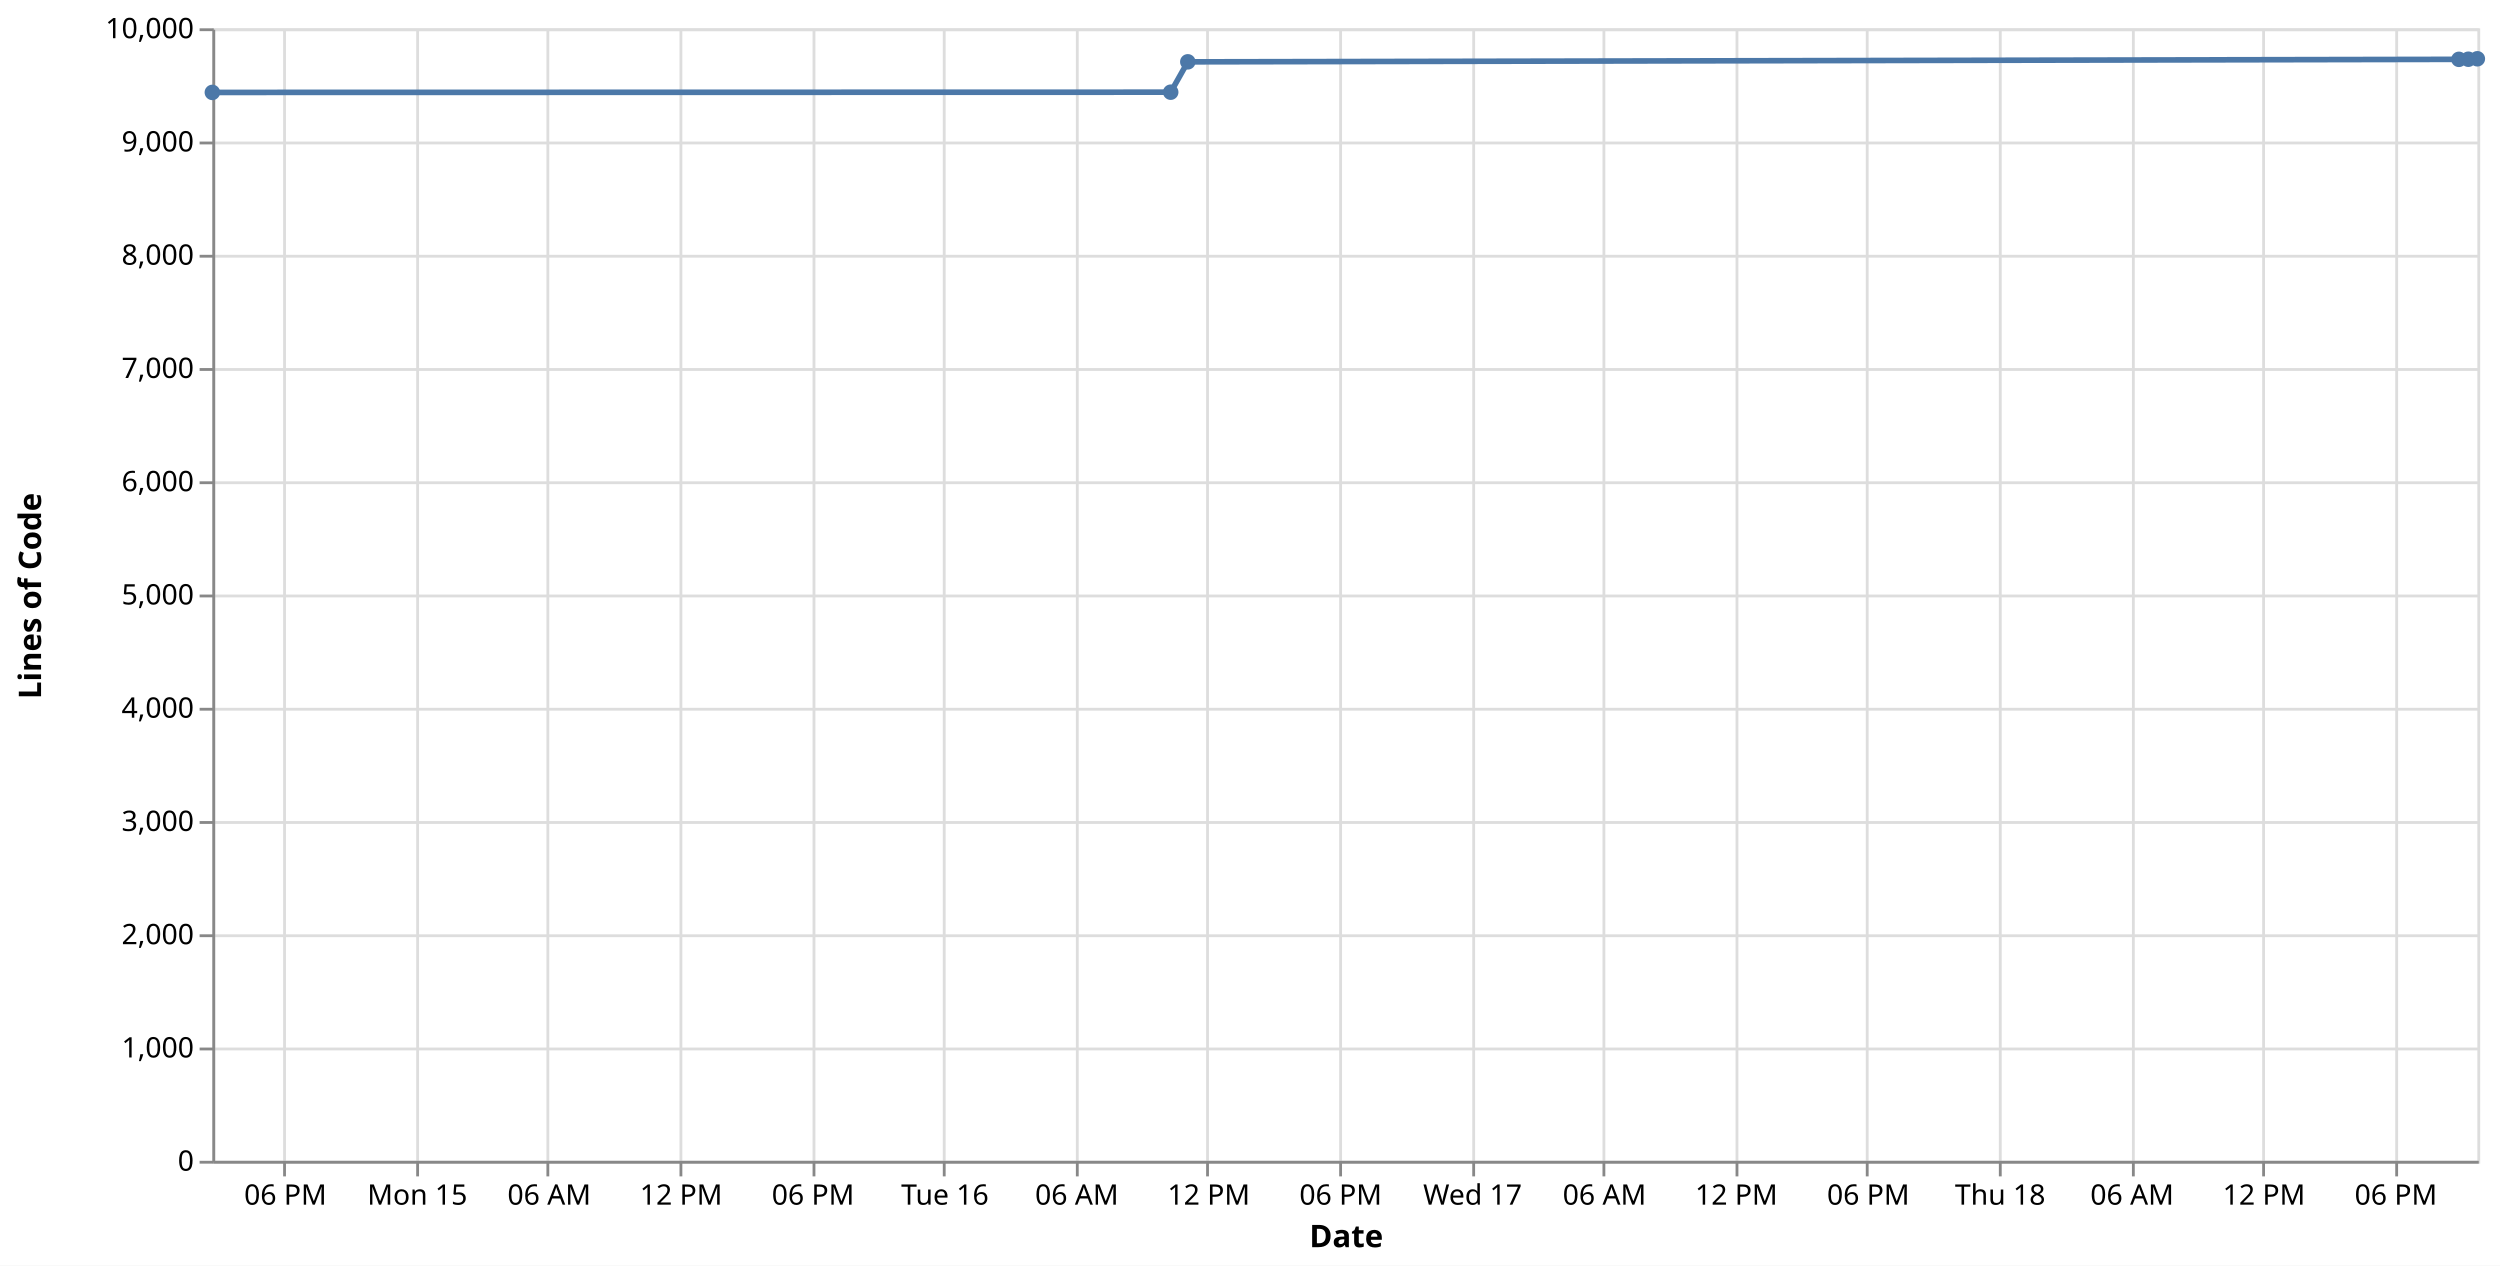
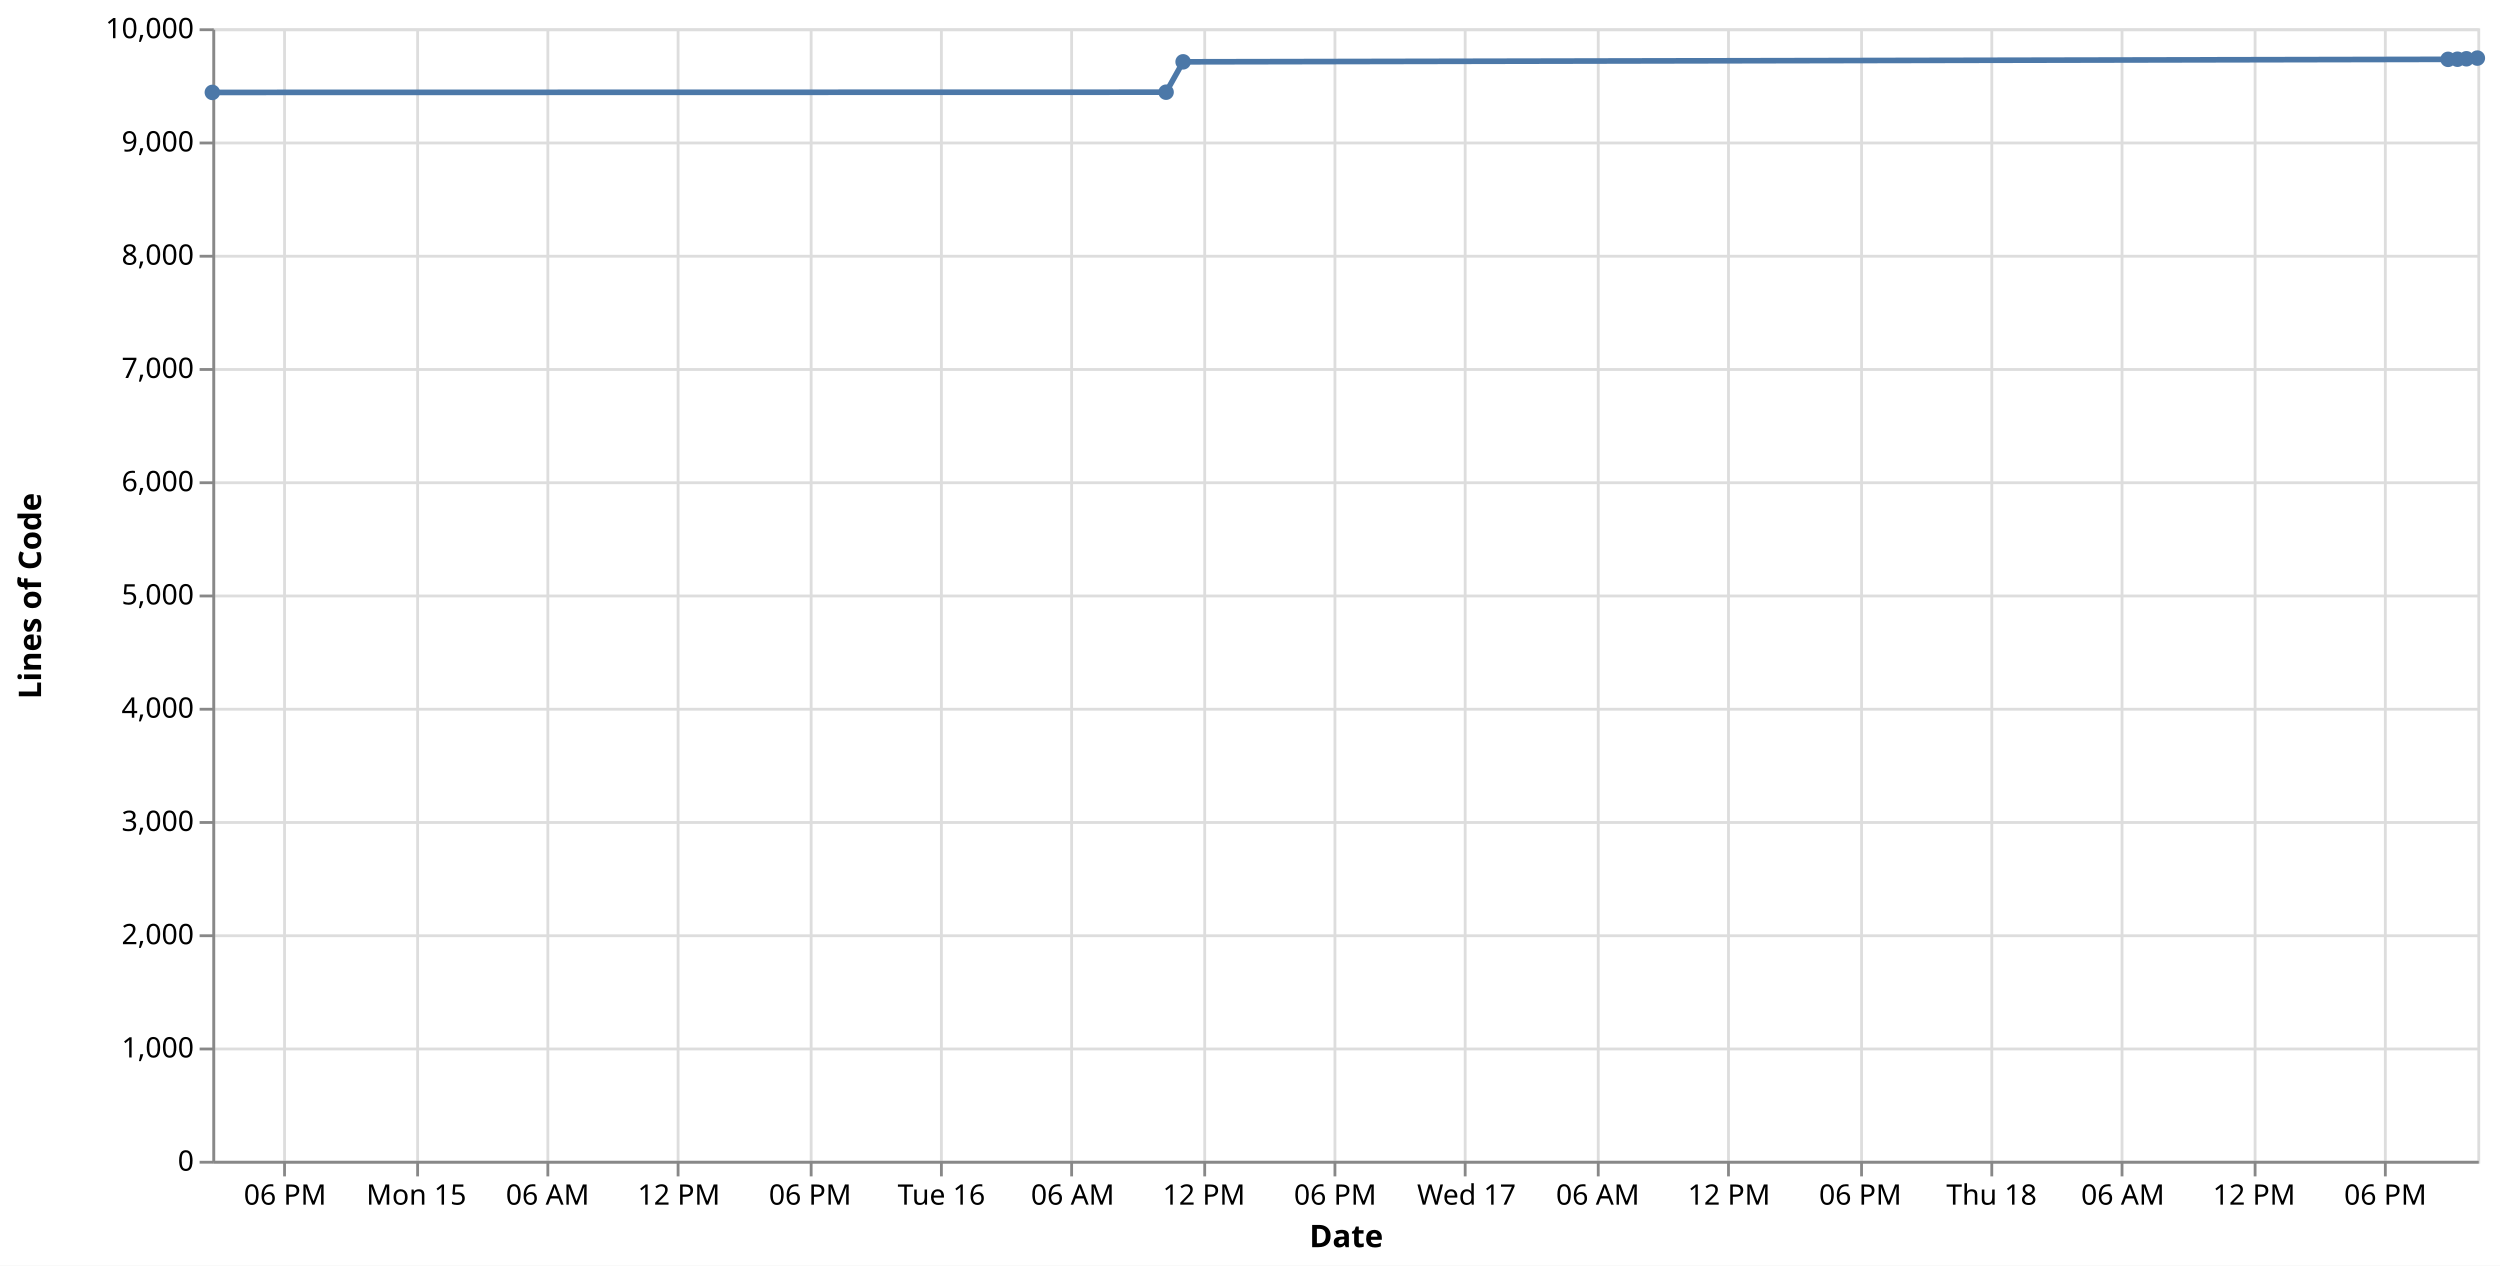
<svg xmlns="http://www.w3.org/2000/svg" version="1.1" class="marks" width="883" height="447" viewBox="0 0 883 447">
  <rect width="883" height="447" fill="white" />
  <g fill="none" stroke-miterlimit="10" transform="translate(75,10)">
    <g class="mark-group role-frame root" role="graphics-object" aria-roledescription="group mark container">
      <g transform="translate(0,0)">
        <path class="background" aria-hidden="true" d="M0.5,0.5h800v400h-800Z" stroke="#ddd" />
        <g>
          <g class="mark-group role-axis" aria-hidden="true">
            <g transform="translate(0.5,400.5)">
              <path class="background" aria-hidden="true" d="M0,0h0v0h0Z" pointer-events="none" />
              <g>
                <g class="mark-rule role-axis-grid" pointer-events="none">
                  <line transform="translate(25,-400)" x2="0" y2="400" stroke="#ddd" stroke-width="1" opacity="1" />
                  <line transform="translate(72,-400)" x2="0" y2="400" stroke="#ddd" stroke-width="1" opacity="1" />
                  <line transform="translate(118,-400)" x2="0" y2="400" stroke="#ddd" stroke-width="1" opacity="1" />
-                   <line transform="translate(165,-400)" x2="0" y2="400" stroke="#ddd" stroke-width="1" opacity="1" />
-                   <line transform="translate(212,-400)" x2="0" y2="400" stroke="#ddd" stroke-width="1" opacity="1" />
-                   <line transform="translate(258,-400)" x2="0" y2="400" stroke="#ddd" stroke-width="1" opacity="1" />
-                   <line transform="translate(305,-400)" x2="0" y2="400" stroke="#ddd" stroke-width="1" opacity="1" />
-                   <line transform="translate(351,-400)" x2="0" y2="400" stroke="#ddd" stroke-width="1" opacity="1" />
-                   <line transform="translate(398,-400)" x2="0" y2="400" stroke="#ddd" stroke-width="1" opacity="1" />
-                   <line transform="translate(445,-400)" x2="0" y2="400" stroke="#ddd" stroke-width="1" opacity="1" />
-                   <line transform="translate(491,-400)" x2="0" y2="400" stroke="#ddd" stroke-width="1" opacity="1" />
-                   <line transform="translate(538,-400)" x2="0" y2="400" stroke="#ddd" stroke-width="1" opacity="1" />
-                   <line transform="translate(584,-400)" x2="0" y2="400" stroke="#ddd" stroke-width="1" opacity="1" />
-                   <line transform="translate(631,-400)" x2="0" y2="400" stroke="#ddd" stroke-width="1" opacity="1" />
-                   <line transform="translate(678,-400)" x2="0" y2="400" stroke="#ddd" stroke-width="1" opacity="1" />
-                   <line transform="translate(724,-400)" x2="0" y2="400" stroke="#ddd" stroke-width="1" opacity="1" />
-                   <line transform="translate(771,-400)" x2="0" y2="400" stroke="#ddd" stroke-width="1" opacity="1" />
+                   <line transform="translate(164,-400)" x2="0" y2="400" stroke="#ddd" stroke-width="1" opacity="1" />
+                   <line transform="translate(211,-400)" x2="0" y2="400" stroke="#ddd" stroke-width="1" opacity="1" />
+                   <line transform="translate(257,-400)" x2="0" y2="400" stroke="#ddd" stroke-width="1" opacity="1" />
+                   <line transform="translate(303,-400)" x2="0" y2="400" stroke="#ddd" stroke-width="1" opacity="1" />
+                   <line transform="translate(350,-400)" x2="0" y2="400" stroke="#ddd" stroke-width="1" opacity="1" />
+                   <line transform="translate(396,-400)" x2="0" y2="400" stroke="#ddd" stroke-width="1" opacity="1" />
+                   <line transform="translate(442,-400)" x2="0" y2="400" stroke="#ddd" stroke-width="1" opacity="1" />
+                   <line transform="translate(489,-400)" x2="0" y2="400" stroke="#ddd" stroke-width="1" opacity="1" />
+                   <line transform="translate(535,-400)" x2="0" y2="400" stroke="#ddd" stroke-width="1" opacity="1" />
+                   <line transform="translate(582,-400)" x2="0" y2="400" stroke="#ddd" stroke-width="1" opacity="1" />
+                   <line transform="translate(628,-400)" x2="0" y2="400" stroke="#ddd" stroke-width="1" opacity="1" />
+                   <line transform="translate(674,-400)" x2="0" y2="400" stroke="#ddd" stroke-width="1" opacity="1" />
+                   <line transform="translate(721,-400)" x2="0" y2="400" stroke="#ddd" stroke-width="1" opacity="1" />
+                   <line transform="translate(767,-400)" x2="0" y2="400" stroke="#ddd" stroke-width="1" opacity="1" />
                </g>
              </g>
              <path class="foreground" aria-hidden="true" d="" pointer-events="none" display="none" />
            </g>
          </g>
          <g class="mark-group role-axis" aria-hidden="true">
            <g transform="translate(0.5,0.5)">
              <path class="background" aria-hidden="true" d="M0,0h0v0h0Z" pointer-events="none" />
              <g>
                <g class="mark-rule role-axis-grid" pointer-events="none">
                  <line transform="translate(0,400)" x2="800" y2="0" stroke="#ddd" stroke-width="1" opacity="1" />
                  <line transform="translate(0,360)" x2="800" y2="0" stroke="#ddd" stroke-width="1" opacity="1" />
                  <line transform="translate(0,320)" x2="800" y2="0" stroke="#ddd" stroke-width="1" opacity="1" />
                  <line transform="translate(0,280)" x2="800" y2="0" stroke="#ddd" stroke-width="1" opacity="1" />
                  <line transform="translate(0,240)" x2="800" y2="0" stroke="#ddd" stroke-width="1" opacity="1" />
                  <line transform="translate(0,200)" x2="800" y2="0" stroke="#ddd" stroke-width="1" opacity="1" />
                  <line transform="translate(0,160)" x2="800" y2="0" stroke="#ddd" stroke-width="1" opacity="1" />
                  <line transform="translate(0,120)" x2="800" y2="0" stroke="#ddd" stroke-width="1" opacity="1" />
                  <line transform="translate(0,80)" x2="800" y2="0" stroke="#ddd" stroke-width="1" opacity="1" />
                  <line transform="translate(0,40)" x2="800" y2="0" stroke="#ddd" stroke-width="1" opacity="1" />
                  <line transform="translate(0,0)" x2="800" y2="0" stroke="#ddd" stroke-width="1" opacity="1" />
                </g>
              </g>
              <path class="foreground" aria-hidden="true" d="" pointer-events="none" display="none" />
            </g>
          </g>
-           <g class="mark-group role-axis" role="graphics-symbol" aria-roledescription="axis" aria-label="X-axis titled 'Date' for a time scale with values from Sunday, 14 December 2025, 2:44:26 PM to Thursday, 18 December 2025, 9:46:09 PM">
+           <g class="mark-group role-axis" role="graphics-symbol" aria-roledescription="axis" aria-label="X-axis titled 'Date' for a time scale with values from Sunday, 14 December 2025, 2:44:26 PM to Thursday, 18 December 2025, 10:16:05 PM">
            <g transform="translate(0.5,400.5)">
              <path class="background" aria-hidden="true" d="M0,0h0v0h0Z" pointer-events="none" />
              <g>
                <g class="mark-rule role-axis-tick" pointer-events="none">
                  <line transform="translate(25,0)" x2="0" y2="5" stroke="#888" stroke-width="1" opacity="1" />
                  <line transform="translate(72,0)" x2="0" y2="5" stroke="#888" stroke-width="1" opacity="1" />
                  <line transform="translate(118,0)" x2="0" y2="5" stroke="#888" stroke-width="1" opacity="1" />
-                   <line transform="translate(165,0)" x2="0" y2="5" stroke="#888" stroke-width="1" opacity="1" />
-                   <line transform="translate(212,0)" x2="0" y2="5" stroke="#888" stroke-width="1" opacity="1" />
-                   <line transform="translate(258,0)" x2="0" y2="5" stroke="#888" stroke-width="1" opacity="1" />
-                   <line transform="translate(305,0)" x2="0" y2="5" stroke="#888" stroke-width="1" opacity="1" />
-                   <line transform="translate(351,0)" x2="0" y2="5" stroke="#888" stroke-width="1" opacity="1" />
-                   <line transform="translate(398,0)" x2="0" y2="5" stroke="#888" stroke-width="1" opacity="1" />
-                   <line transform="translate(445,0)" x2="0" y2="5" stroke="#888" stroke-width="1" opacity="1" />
-                   <line transform="translate(491,0)" x2="0" y2="5" stroke="#888" stroke-width="1" opacity="1" />
-                   <line transform="translate(538,0)" x2="0" y2="5" stroke="#888" stroke-width="1" opacity="1" />
-                   <line transform="translate(584,0)" x2="0" y2="5" stroke="#888" stroke-width="1" opacity="1" />
-                   <line transform="translate(631,0)" x2="0" y2="5" stroke="#888" stroke-width="1" opacity="1" />
-                   <line transform="translate(678,0)" x2="0" y2="5" stroke="#888" stroke-width="1" opacity="1" />
-                   <line transform="translate(724,0)" x2="0" y2="5" stroke="#888" stroke-width="1" opacity="1" />
-                   <line transform="translate(771,0)" x2="0" y2="5" stroke="#888" stroke-width="1" opacity="1" />
+                   <line transform="translate(164,0)" x2="0" y2="5" stroke="#888" stroke-width="1" opacity="1" />
+                   <line transform="translate(211,0)" x2="0" y2="5" stroke="#888" stroke-width="1" opacity="1" />
+                   <line transform="translate(257,0)" x2="0" y2="5" stroke="#888" stroke-width="1" opacity="1" />
+                   <line transform="translate(303,0)" x2="0" y2="5" stroke="#888" stroke-width="1" opacity="1" />
+                   <line transform="translate(350,0)" x2="0" y2="5" stroke="#888" stroke-width="1" opacity="1" />
+                   <line transform="translate(396,0)" x2="0" y2="5" stroke="#888" stroke-width="1" opacity="1" />
+                   <line transform="translate(442,0)" x2="0" y2="5" stroke="#888" stroke-width="1" opacity="1" />
+                   <line transform="translate(489,0)" x2="0" y2="5" stroke="#888" stroke-width="1" opacity="1" />
+                   <line transform="translate(535,0)" x2="0" y2="5" stroke="#888" stroke-width="1" opacity="1" />
+                   <line transform="translate(582,0)" x2="0" y2="5" stroke="#888" stroke-width="1" opacity="1" />
+                   <line transform="translate(628,0)" x2="0" y2="5" stroke="#888" stroke-width="1" opacity="1" />
+                   <line transform="translate(674,0)" x2="0" y2="5" stroke="#888" stroke-width="1" opacity="1" />
+                   <line transform="translate(721,0)" x2="0" y2="5" stroke="#888" stroke-width="1" opacity="1" />
+                   <line transform="translate(767,0)" x2="0" y2="5" stroke="#888" stroke-width="1" opacity="1" />
                </g>
                <g class="mark-text role-axis-label" pointer-events="none">
-                   <text text-anchor="middle" transform="translate(25.30904,15)" font-family="sans-serif" font-size="10px" fill="#000" opacity="1">06 PM</text>
-                   <text text-anchor="middle" transform="translate(71.89804,15)" font-family="sans-serif" font-size="10px" fill="#000" opacity="1">Mon 15</text>
-                   <text text-anchor="middle" transform="translate(118.487,15)" font-family="sans-serif" font-size="10px" fill="#000" opacity="1">06 AM</text>
-                   <text text-anchor="middle" transform="translate(165.076,15)" font-family="sans-serif" font-size="10px" fill="#000" opacity="1">12 PM</text>
-                   <text text-anchor="middle" transform="translate(211.665,15)" font-family="sans-serif" font-size="10px" fill="#000" opacity="1">06 PM</text>
-                   <text text-anchor="middle" transform="translate(258.254,15)" font-family="sans-serif" font-size="10px" fill="#000" opacity="1">Tue 16</text>
-                   <text text-anchor="middle" transform="translate(304.843,15)" font-family="sans-serif" font-size="10px" fill="#000" opacity="1">06 AM</text>
-                   <text text-anchor="middle" transform="translate(351.432,15)" font-family="sans-serif" font-size="10px" fill="#000" opacity="1">12 PM</text>
-                   <text text-anchor="middle" transform="translate(398.021,15)" font-family="sans-serif" font-size="10px" fill="#000" opacity="1">06 PM</text>
-                   <text text-anchor="middle" transform="translate(444.61,15)" font-family="sans-serif" font-size="10px" fill="#000" opacity="1">Wed 17</text>
-                   <text text-anchor="middle" transform="translate(491.199,15)" font-family="sans-serif" font-size="10px" fill="#000" opacity="1">06 AM</text>
-                   <text text-anchor="middle" transform="translate(537.788,15)" font-family="sans-serif" font-size="10px" fill="#000" opacity="1">12 PM</text>
-                   <text text-anchor="middle" transform="translate(584.377,15)" font-family="sans-serif" font-size="10px" fill="#000" opacity="1">06 PM</text>
-                   <text text-anchor="middle" transform="translate(630.966,15)" font-family="sans-serif" font-size="10px" fill="#000" opacity="1">Thu 18</text>
-                   <text text-anchor="middle" transform="translate(677.555,15)" font-family="sans-serif" font-size="10px" fill="#000" opacity="1">06 AM</text>
-                   <text text-anchor="middle" transform="translate(724.144,15)" font-family="sans-serif" font-size="10px" fill="#000" opacity="1">12 PM</text>
-                   <text text-anchor="middle" transform="translate(770.733,15)" font-family="sans-serif" font-size="10px" fill="#000" opacity="1">06 PM</text>
+                   <text text-anchor="middle" transform="translate(25.18708,15)" font-family="sans-serif" font-size="10px" fill="#000" opacity="1">06 PM</text>
+                   <text text-anchor="middle" transform="translate(71.55157,15)" font-family="sans-serif" font-size="10px" fill="#000" opacity="1">Mon 15</text>
+                   <text text-anchor="middle" transform="translate(117.9161,15)" font-family="sans-serif" font-size="10px" fill="#000" opacity="1">06 AM</text>
+                   <text text-anchor="middle" transform="translate(164.2806,15)" font-family="sans-serif" font-size="10px" fill="#000" opacity="1">12 PM</text>
+                   <text text-anchor="middle" transform="translate(210.6451,15)" font-family="sans-serif" font-size="10px" fill="#000" opacity="1">06 PM</text>
+                   <text text-anchor="middle" transform="translate(257.0095,15)" font-family="sans-serif" font-size="10px" fill="#000" opacity="1">Tue 16</text>
+                   <text text-anchor="middle" transform="translate(303.374,15)" font-family="sans-serif" font-size="10px" fill="#000" opacity="1">06 AM</text>
+                   <text text-anchor="middle" transform="translate(349.7385,15)" font-family="sans-serif" font-size="10px" fill="#000" opacity="1">12 PM</text>
+                   <text text-anchor="middle" transform="translate(396.103,15)" font-family="sans-serif" font-size="10px" fill="#000" opacity="1">06 PM</text>
+                   <text text-anchor="middle" transform="translate(442.4675,15)" font-family="sans-serif" font-size="10px" fill="#000" opacity="1">Wed 17</text>
+                   <text text-anchor="middle" transform="translate(488.832,15)" font-family="sans-serif" font-size="10px" fill="#000" opacity="1">06 AM</text>
+                   <text text-anchor="middle" transform="translate(535.1965,15)" font-family="sans-serif" font-size="10px" fill="#000" opacity="1">12 PM</text>
+                   <text text-anchor="middle" transform="translate(581.561,15)" font-family="sans-serif" font-size="10px" fill="#000" opacity="1">06 PM</text>
+                   <text text-anchor="middle" transform="translate(627.9255,15)" font-family="sans-serif" font-size="10px" fill="#000" opacity="1">Thu 18</text>
+                   <text text-anchor="middle" transform="translate(674.29,15)" font-family="sans-serif" font-size="10px" fill="#000" opacity="1">06 AM</text>
+                   <text text-anchor="middle" transform="translate(720.6545,15)" font-family="sans-serif" font-size="10px" fill="#000" opacity="1">12 PM</text>
+                   <text text-anchor="middle" transform="translate(767.019,15)" font-family="sans-serif" font-size="10px" fill="#000" opacity="1">06 PM</text>
                </g>
                <g class="mark-rule role-axis-domain" pointer-events="none">
                  <line transform="translate(0,0)" x2="800" y2="0" stroke="#888" stroke-width="1" opacity="1" />
                </g>
                <g class="mark-text role-axis-title" pointer-events="none">
                  <text text-anchor="middle" transform="translate(400,30)" font-family="sans-serif" font-size="11px" font-weight="bold" fill="#000" opacity="1">Date</text>
                </g>
              </g>
              <path class="foreground" aria-hidden="true" d="" pointer-events="none" display="none" />
            </g>
          </g>
          <g class="mark-group role-axis" role="graphics-symbol" aria-roledescription="axis" aria-label="Y-axis titled 'Lines of Code' for a linear scale with values from 0 to 10,000">
            <g transform="translate(0.5,0.5)">
              <path class="background" aria-hidden="true" d="M0,0h0v0h0Z" pointer-events="none" />
              <g>
                <g class="mark-rule role-axis-tick" pointer-events="none">
                  <line transform="translate(0,400)" x2="-5" y2="0" stroke="#888" stroke-width="1" opacity="1" />
                  <line transform="translate(0,360)" x2="-5" y2="0" stroke="#888" stroke-width="1" opacity="1" />
                  <line transform="translate(0,320)" x2="-5" y2="0" stroke="#888" stroke-width="1" opacity="1" />
                  <line transform="translate(0,280)" x2="-5" y2="0" stroke="#888" stroke-width="1" opacity="1" />
                  <line transform="translate(0,240)" x2="-5" y2="0" stroke="#888" stroke-width="1" opacity="1" />
                  <line transform="translate(0,200)" x2="-5" y2="0" stroke="#888" stroke-width="1" opacity="1" />
                  <line transform="translate(0,160)" x2="-5" y2="0" stroke="#888" stroke-width="1" opacity="1" />
                  <line transform="translate(0,120)" x2="-5" y2="0" stroke="#888" stroke-width="1" opacity="1" />
                  <line transform="translate(0,80)" x2="-5" y2="0" stroke="#888" stroke-width="1" opacity="1" />
                  <line transform="translate(0,40)" x2="-5" y2="0" stroke="#888" stroke-width="1" opacity="1" />
                  <line transform="translate(0,0)" x2="-5" y2="0" stroke="#888" stroke-width="1" opacity="1" />
                </g>
                <g class="mark-text role-axis-label" pointer-events="none">
                  <text text-anchor="end" transform="translate(-7,403)" font-family="sans-serif" font-size="10px" fill="#000" opacity="1">0</text>
                  <text text-anchor="end" transform="translate(-7,363)" font-family="sans-serif" font-size="10px" fill="#000" opacity="1">1,000</text>
                  <text text-anchor="end" transform="translate(-7,323)" font-family="sans-serif" font-size="10px" fill="#000" opacity="1">2,000</text>
                  <text text-anchor="end" transform="translate(-7,283)" font-family="sans-serif" font-size="10px" fill="#000" opacity="1">3,000</text>
                  <text text-anchor="end" transform="translate(-7,243)" font-family="sans-serif" font-size="10px" fill="#000" opacity="1">4,000</text>
                  <text text-anchor="end" transform="translate(-7,203)" font-family="sans-serif" font-size="10px" fill="#000" opacity="1">5,000</text>
                  <text text-anchor="end" transform="translate(-7,163)" font-family="sans-serif" font-size="10px" fill="#000" opacity="1">6,000</text>
                  <text text-anchor="end" transform="translate(-7,123)" font-family="sans-serif" font-size="10px" fill="#000" opacity="1">7,000</text>
                  <text text-anchor="end" transform="translate(-7,83)" font-family="sans-serif" font-size="10px" fill="#000" opacity="1">8,000</text>
                  <text text-anchor="end" transform="translate(-7,43)" font-family="sans-serif" font-size="10px" fill="#000" opacity="1">9,000</text>
                  <text text-anchor="end" transform="translate(-7,3)" font-family="sans-serif" font-size="10px" fill="#000" opacity="1">10,000</text>
                </g>
                <g class="mark-rule role-axis-domain" pointer-events="none">
                  <line transform="translate(0,400)" x2="0" y2="-400" stroke="#888" stroke-width="1" opacity="1" />
                </g>
                <g class="mark-text role-axis-title" pointer-events="none">
                  <text text-anchor="middle" transform="translate(-59,200) rotate(-90) translate(0,-2)" font-family="sans-serif" font-size="11px" font-weight="bold" fill="#000" opacity="1">Lines of Code</text>
                </g>
              </g>
              <path class="foreground" aria-hidden="true" d="" pointer-events="none" display="none" />
            </g>
          </g>
          <g class="mark-line role-mark layer_0_marks" role="graphics-object" aria-roledescription="line mark container">
-             <path aria-label="Date: Dec 14, 2025; Lines of Code: 9434; Version: v4.0.89; LinesOfCode: 9434; Timestamp: Dec 14, 2025" role="graphics-symbol" aria-roledescription="line mark" d="M0,22.64L338.493,22.56L344.534,11.84L793.488,10.96L796.821,10.92L800,10.76" stroke="#4c78a8" stroke-width="2" />
+             <path aria-label="Date: Dec 14, 2025; Lines of Code: 9434; Version: v4.0.89; LinesOfCode: 9434; Timestamp: Dec 14, 2025" role="graphics-symbol" aria-roledescription="line mark" d="M0,22.64L336.862,22.56L342.874,11.84L789.665,10.96L792.981,10.92L796.145,10.76L800,10.52" stroke="#4c78a8" stroke-width="2" />
          </g>
          <g class="mark-symbol role-mark layer_1_marks" role="graphics-object" aria-roledescription="symbol mark container">
            <path aria-label="Date: Dec 14, 2025; Lines of Code: 9434; Version: v4.0.89; LinesOfCode: 9434; Timestamp: Dec 14, 2025" role="graphics-symbol" aria-roledescription="point" transform="translate(0,22.64)" d="M2.739,0A2.739,2.739,0,1,1,-2.739,0A2.739,2.739,0,1,1,2.739,0" fill="#4c78a8" stroke-width="2" opacity="1" />
-             <path aria-label="Date: Dec 16, 2025; Lines of Code: 9436; Version: v4.0.90; LinesOfCode: 9436; Timestamp: Dec 16, 2025" role="graphics-symbol" aria-roledescription="point" transform="translate(338.4928,22.56)" d="M2.739,0A2.739,2.739,0,1,1,-2.739,0A2.739,2.739,0,1,1,2.739,0" fill="#4c78a8" stroke-width="2" opacity="1" />
-             <path aria-label="Date: Dec 16, 2025; Lines of Code: 9704; Version: v4.0.91; LinesOfCode: 9704; Timestamp: Dec 16, 2025" role="graphics-symbol" aria-roledescription="point" transform="translate(344.5343,11.84)" d="M2.739,0A2.739,2.739,0,1,1,-2.739,0A2.739,2.739,0,1,1,2.739,0" fill="#4c78a8" stroke-width="2" opacity="1" />
-             <path aria-label="Date: Dec 18, 2025; Lines of Code: 9726; Version: v4.0.92; LinesOfCode: 9726; Timestamp: Dec 18, 2025" role="graphics-symbol" aria-roledescription="point" transform="translate(793.4883,10.96)" d="M2.739,0A2.739,2.739,0,1,1,-2.739,0A2.739,2.739,0,1,1,2.739,0" fill="#4c78a8" stroke-width="2" opacity="1" />
-             <path aria-label="Date: Dec 18, 2025; Lines of Code: 9727; Version: v4.0.93; LinesOfCode: 9727; Timestamp: Dec 18, 2025" role="graphics-symbol" aria-roledescription="point" transform="translate(796.8207,10.92)" d="M2.739,0A2.739,2.739,0,1,1,-2.739,0A2.739,2.739,0,1,1,2.739,0" fill="#4c78a8" stroke-width="2" opacity="1" />
-             <path aria-label="Date: Dec 18, 2025; Lines of Code: 9731; Version: v4.0.94; LinesOfCode: 9731; Timestamp: Dec 18, 2025" role="graphics-symbol" aria-roledescription="point" transform="translate(800,10.76)" d="M2.739,0A2.739,2.739,0,1,1,-2.739,0A2.739,2.739,0,1,1,2.739,0" fill="#4c78a8" stroke-width="2" opacity="1" />
+             <path aria-label="Date: Dec 16, 2025; Lines of Code: 9436; Version: v4.0.90; LinesOfCode: 9436; Timestamp: Dec 16, 2025" role="graphics-symbol" aria-roledescription="point" transform="translate(336.8616,22.56)" d="M2.739,0A2.739,2.739,0,1,1,-2.739,0A2.739,2.739,0,1,1,2.739,0" fill="#4c78a8" stroke-width="2" opacity="1" />
+             <path aria-label="Date: Dec 16, 2025; Lines of Code: 9704; Version: v4.0.91; LinesOfCode: 9704; Timestamp: Dec 16, 2025" role="graphics-symbol" aria-roledescription="point" transform="translate(342.874,11.84)" d="M2.739,0A2.739,2.739,0,1,1,-2.739,0A2.739,2.739,0,1,1,2.739,0" fill="#4c78a8" stroke-width="2" opacity="1" />
+             <path aria-label="Date: Dec 18, 2025; Lines of Code: 9726; Version: v4.0.92; LinesOfCode: 9726; Timestamp: Dec 18, 2025" role="graphics-symbol" aria-roledescription="point" transform="translate(789.6646,10.96)" d="M2.739,0A2.739,2.739,0,1,1,-2.739,0A2.739,2.739,0,1,1,2.739,0" fill="#4c78a8" stroke-width="2" opacity="1" />
+             <path aria-label="Date: Dec 18, 2025; Lines of Code: 9727; Version: v4.0.93; LinesOfCode: 9727; Timestamp: Dec 18, 2025" role="graphics-symbol" aria-roledescription="point" transform="translate(792.9809,10.92)" d="M2.739,0A2.739,2.739,0,1,1,-2.739,0A2.739,2.739,0,1,1,2.739,0" fill="#4c78a8" stroke-width="2" opacity="1" />
+             <path aria-label="Date: Dec 18, 2025; Lines of Code: 9731; Version: v4.0.94; LinesOfCode: 9731; Timestamp: Dec 18, 2025" role="graphics-symbol" aria-roledescription="point" transform="translate(796.1449,10.76)" d="M2.739,0A2.739,2.739,0,1,1,-2.739,0A2.739,2.739,0,1,1,2.739,0" fill="#4c78a8" stroke-width="2" opacity="1" />
+             <path aria-label="Date: Dec 18, 2025; Lines of Code: 9737; Version: v4.0.95; LinesOfCode: 9737; Timestamp: Dec 18, 2025" role="graphics-symbol" aria-roledescription="point" transform="translate(800,10.52)" d="M2.739,0A2.739,2.739,0,1,1,-2.739,0A2.739,2.739,0,1,1,2.739,0" fill="#4c78a8" stroke-width="2" opacity="1" />
          </g>
        </g>
        <path class="foreground" aria-hidden="true" d="" display="none" />
      </g>
    </g>
  </g>
</svg>
